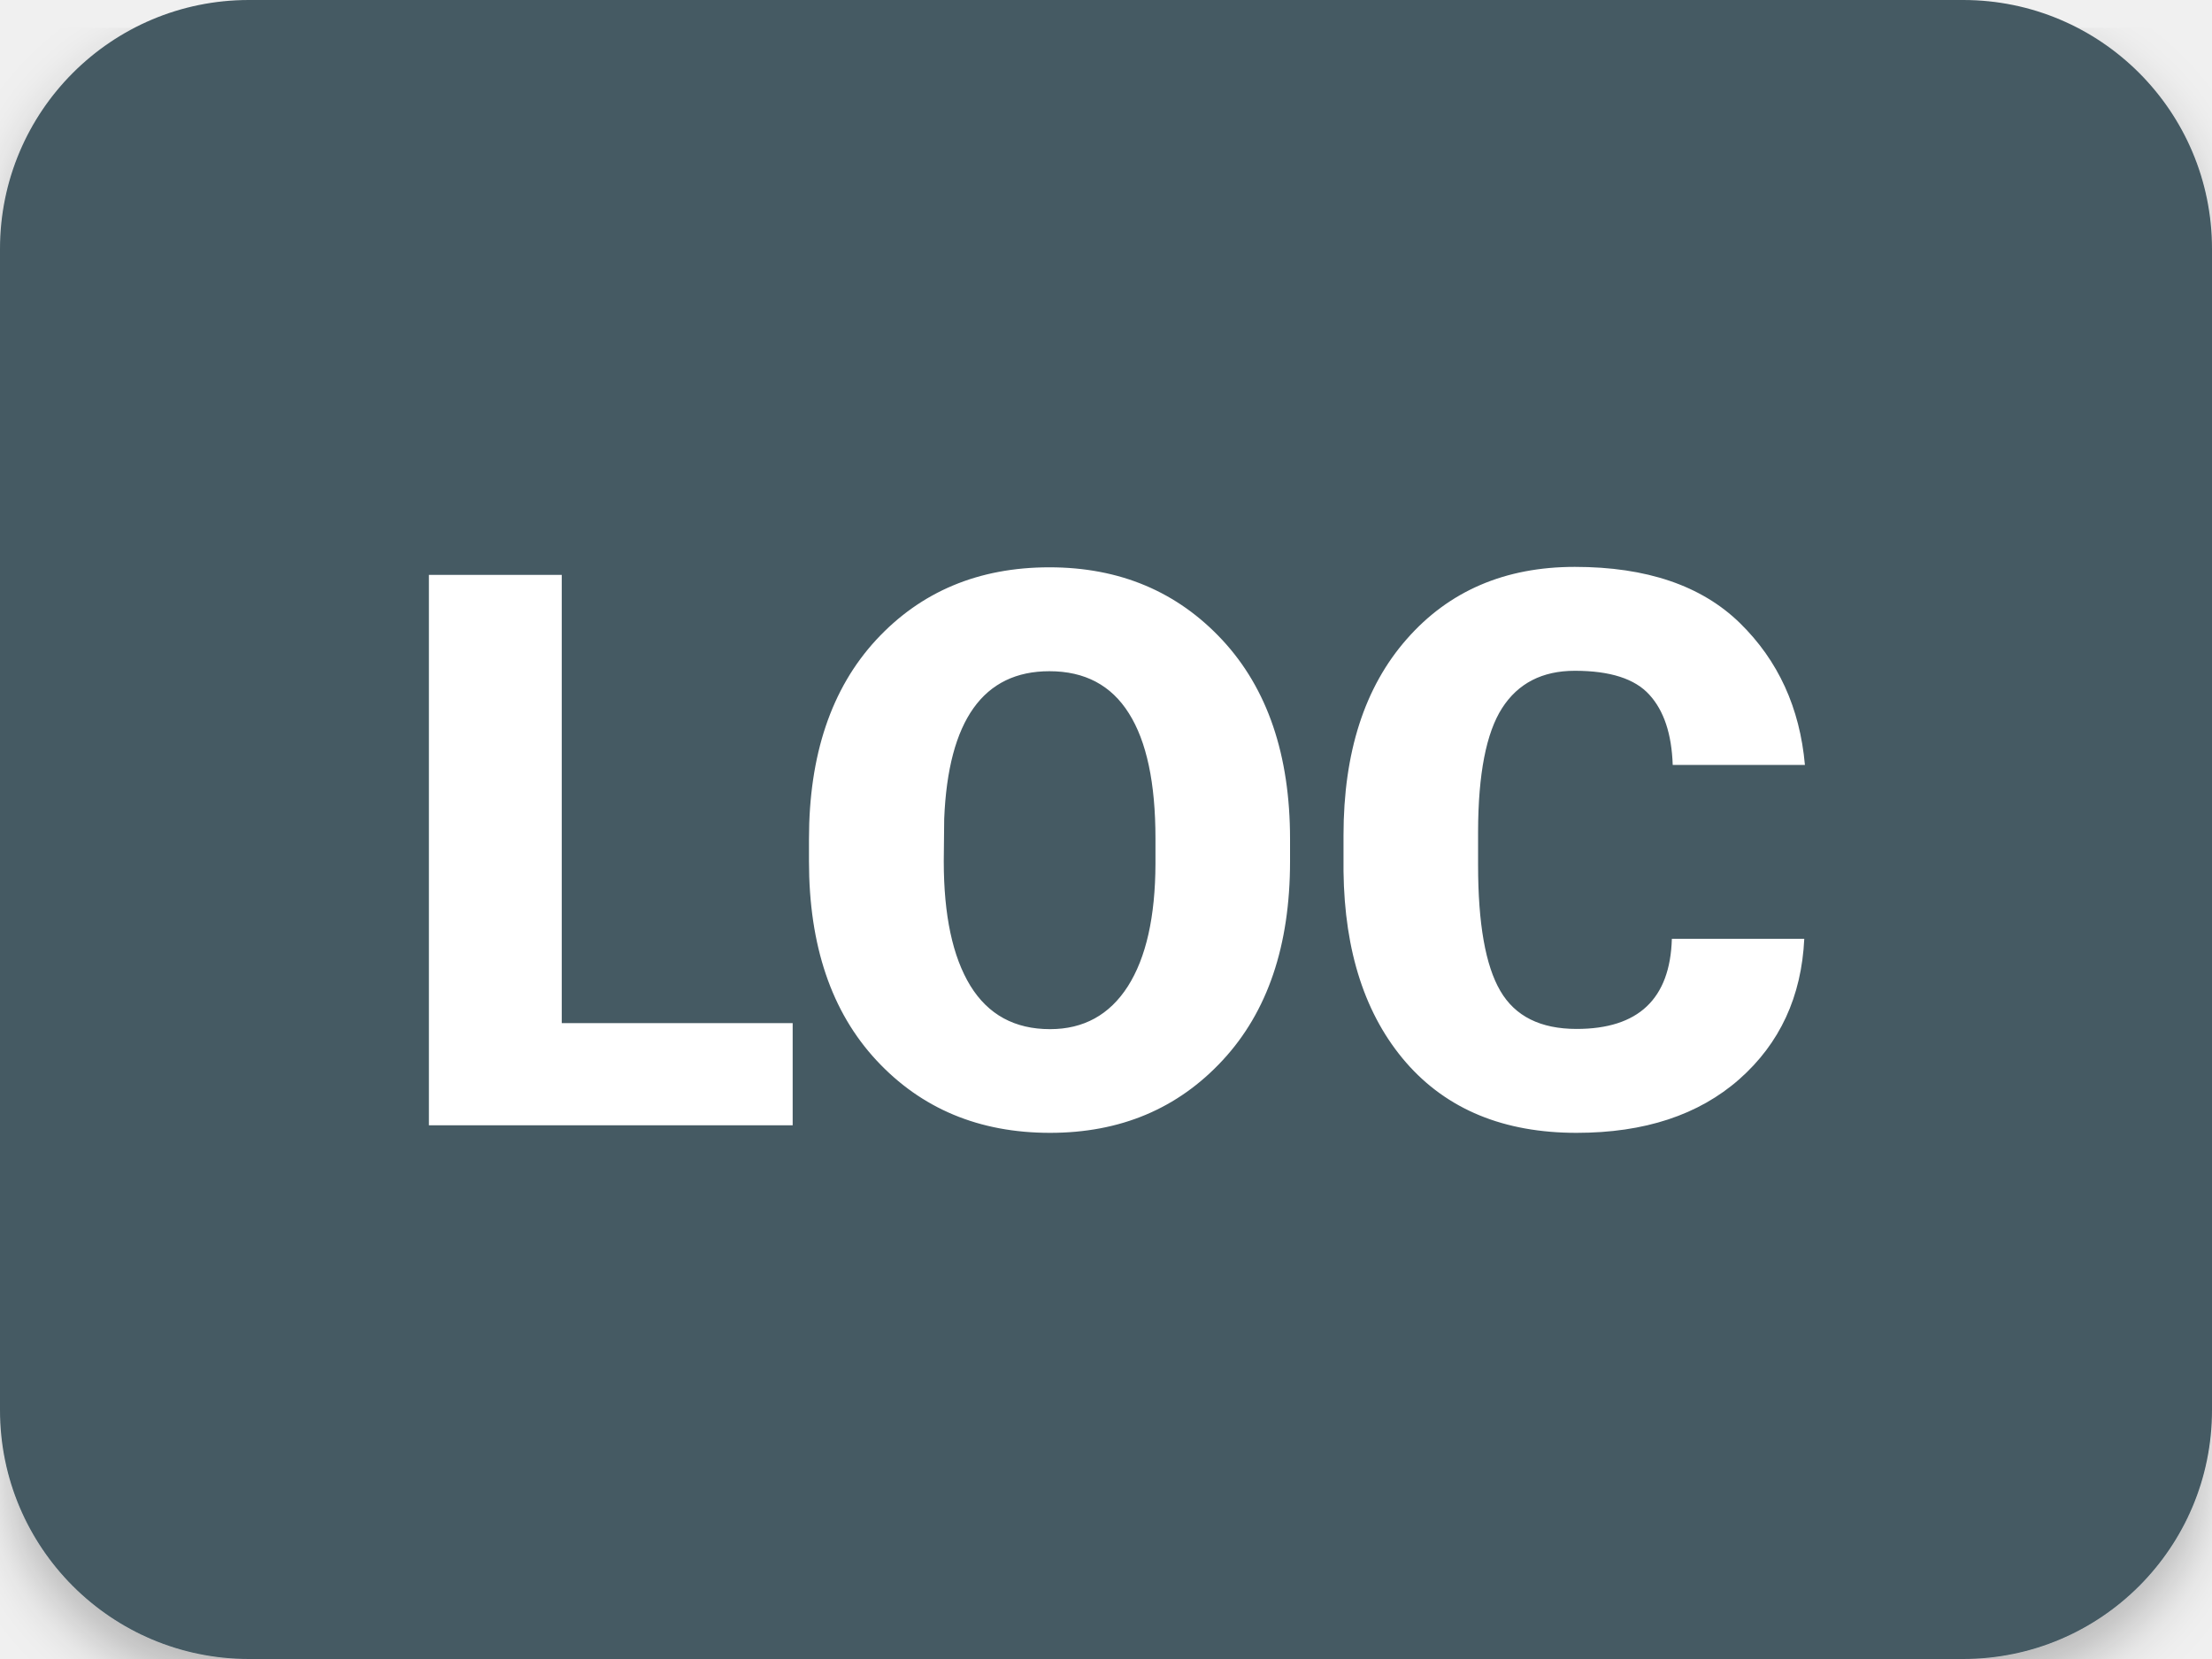
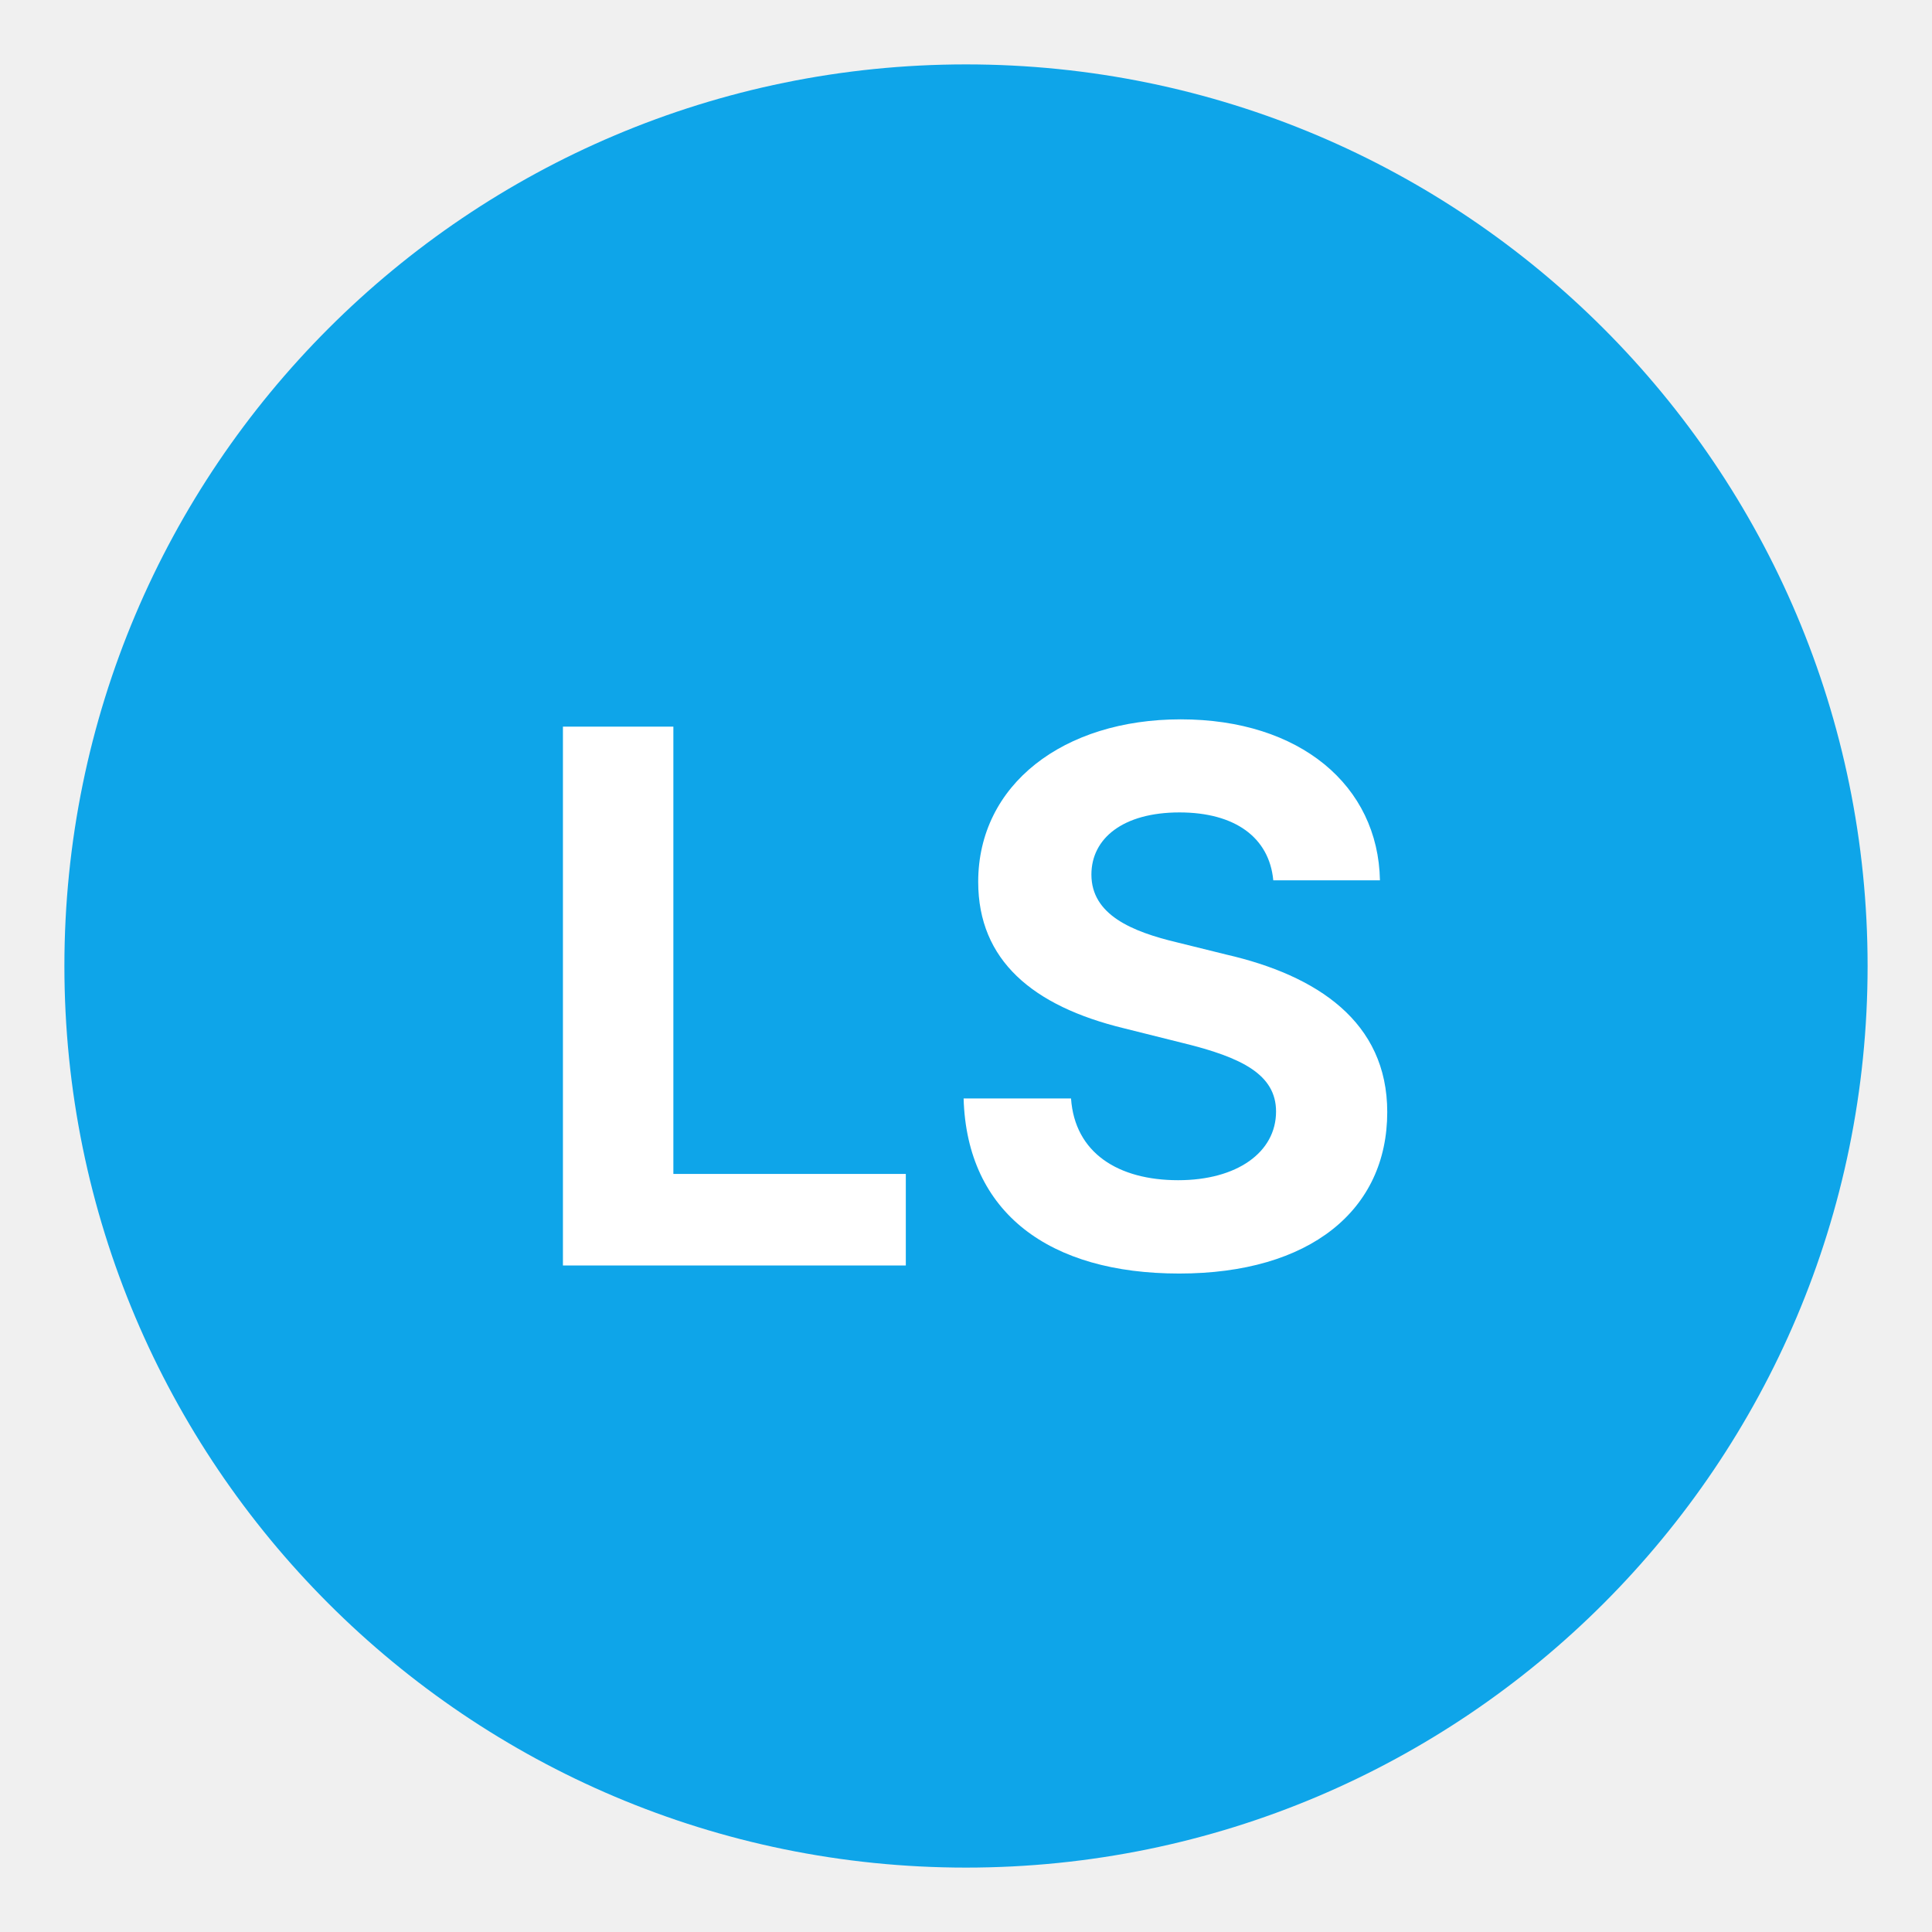
- <svg xmlns="http://www.w3.org/2000/svg" width="160" height="120" viewBox="0 0 160 120">
-   <defs>
-     <filter id="s" x="-20%" y="-20%" width="140%" height="140%">
-       <feDropShadow dx="0" dy="2" stdDeviation="2" flood-opacity=".25" />
-     </filter>
-   </defs>
-   <rect rx="18" ry="18" width="160" height="120" fill="#455a64" filter="url(#s)" />
-   <text x="50%" y="55%" dominant-baseline="middle" text-anchor="middle" font-family="system-ui,Segoe UI,Roboto,Arial" font-weight="800" font-size="56" fill="#ffffff">LOC</text>
+ <svg xmlns="http://www.w3.org/2000/svg" viewBox="0 0 120 120">
+   <circle cx="60" cy="60" r="56" fill="#0ea5e9" />
+   <text x="50%" y="54%" text-anchor="middle" font-size="46" font-family="Inter,Arial" fill="#fff" font-weight="700" dy=".3em">LS</text>
</svg>
